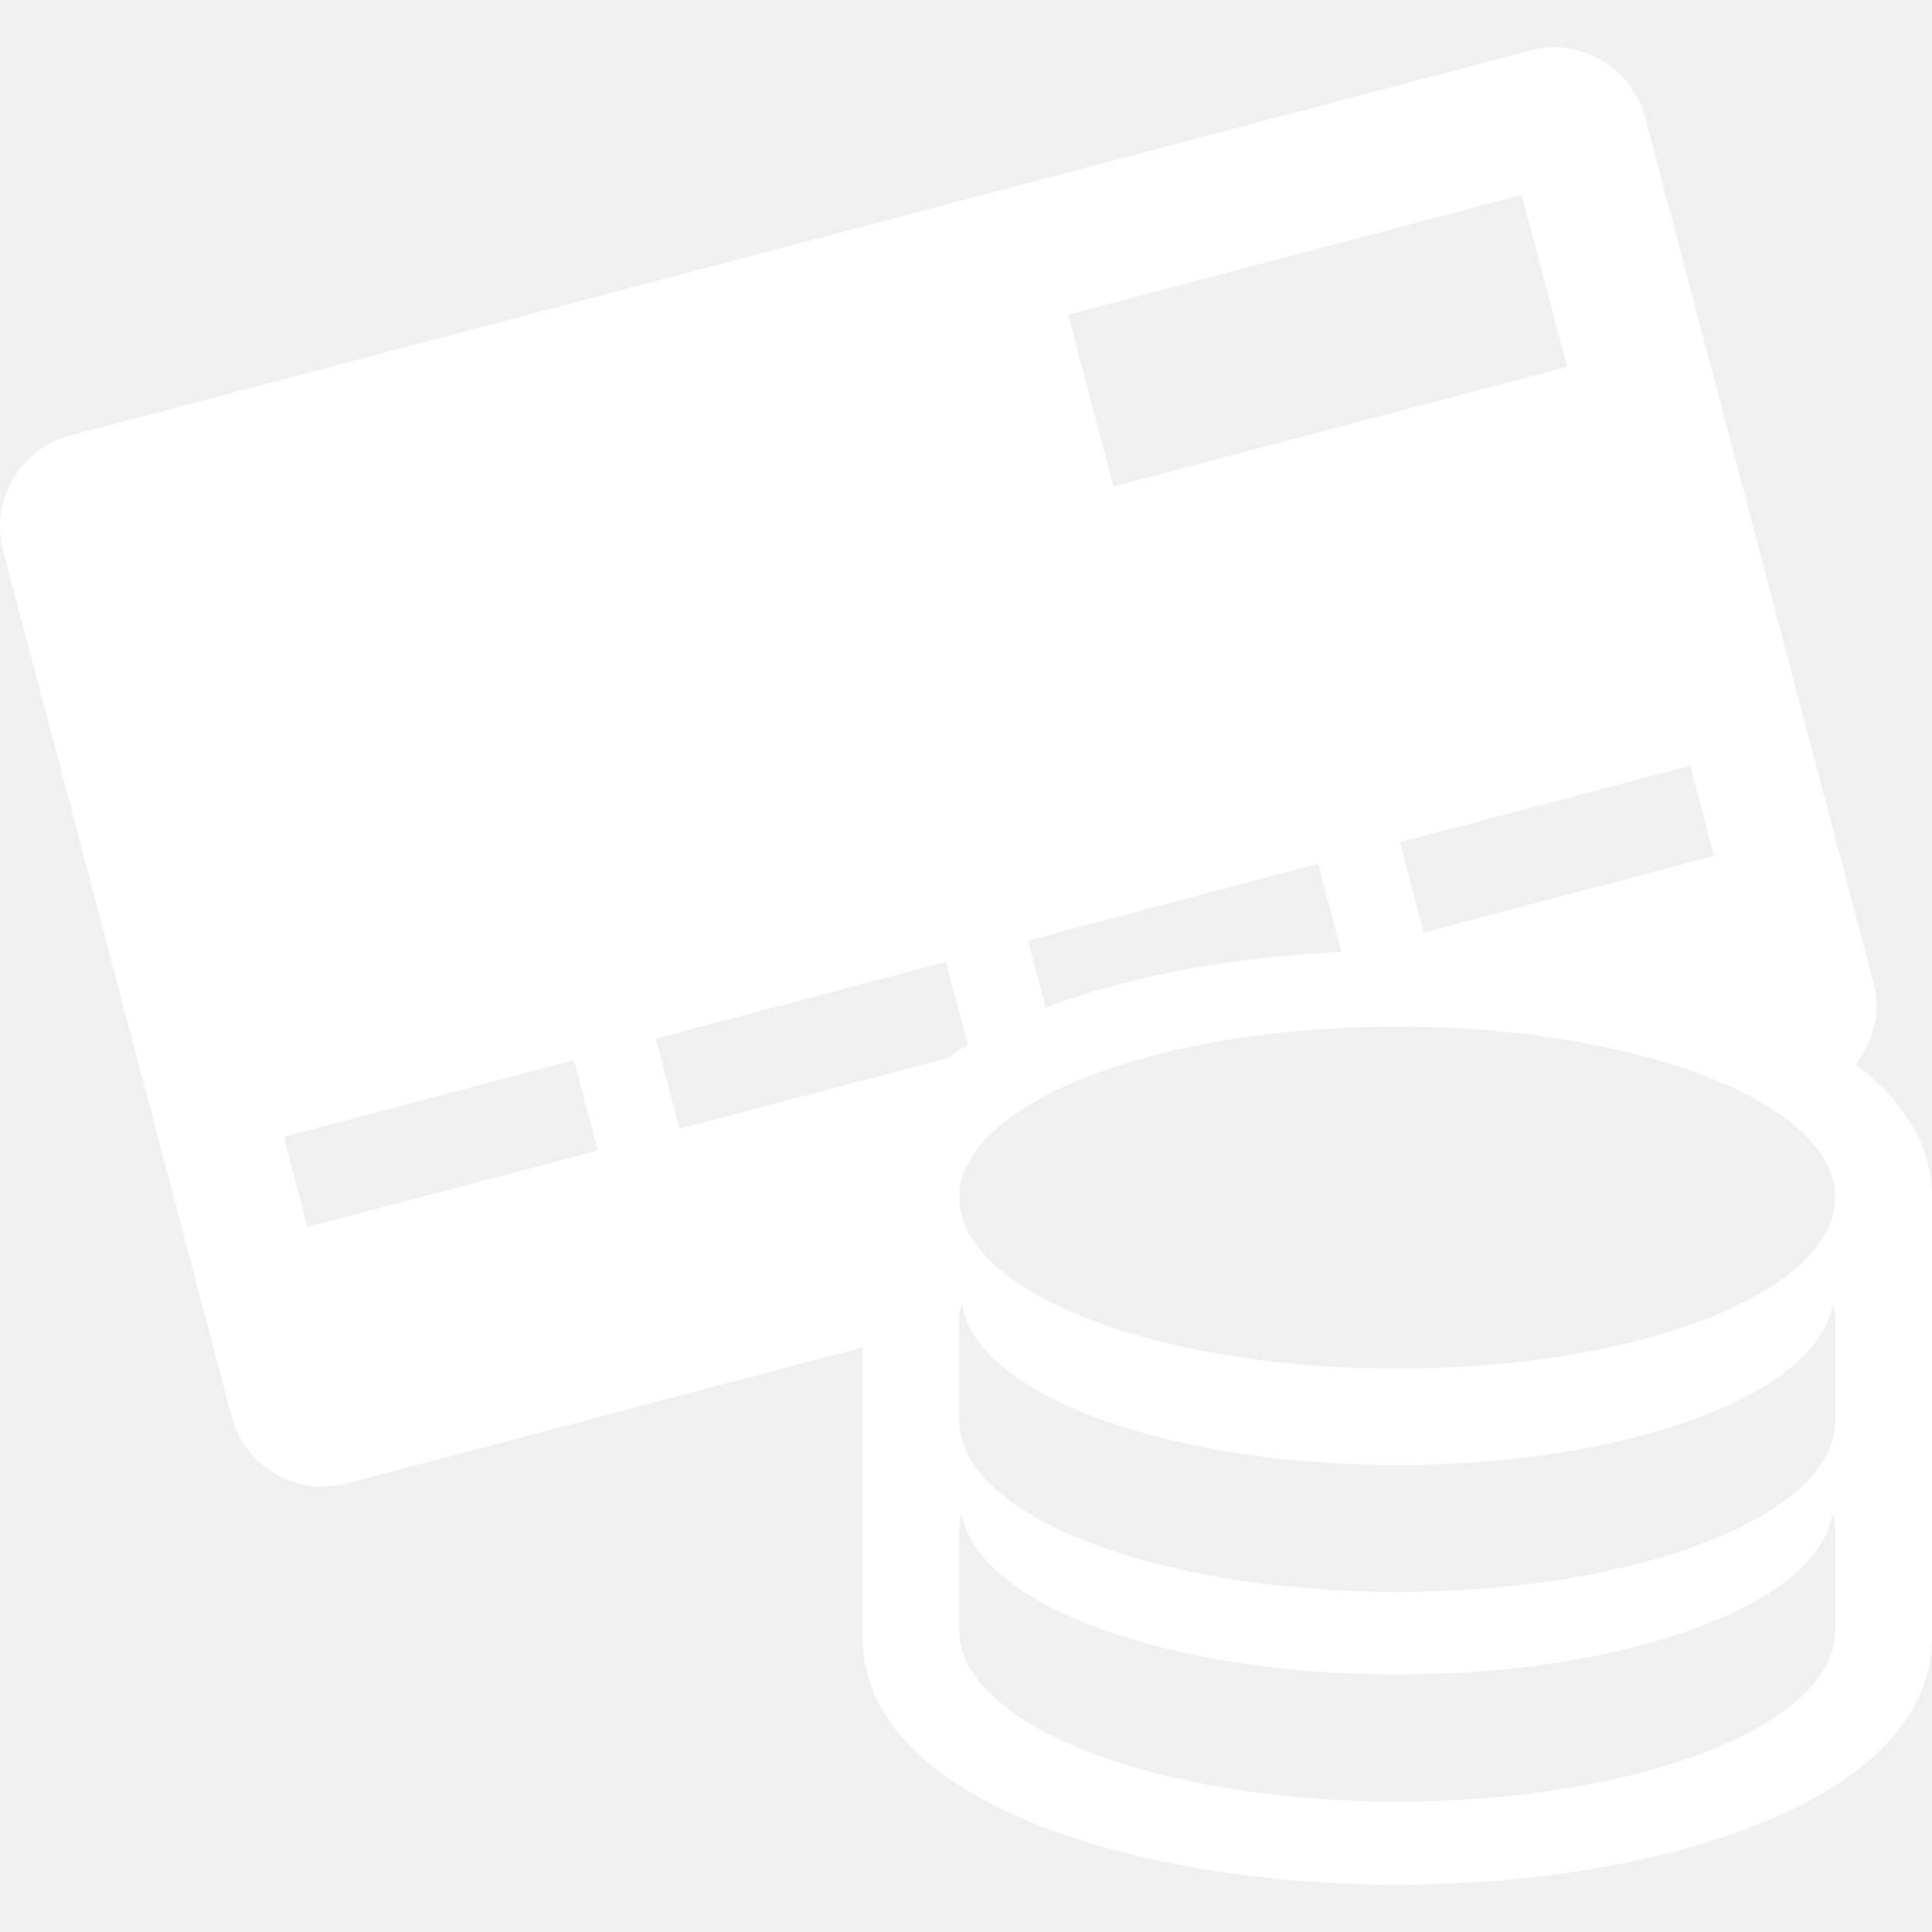
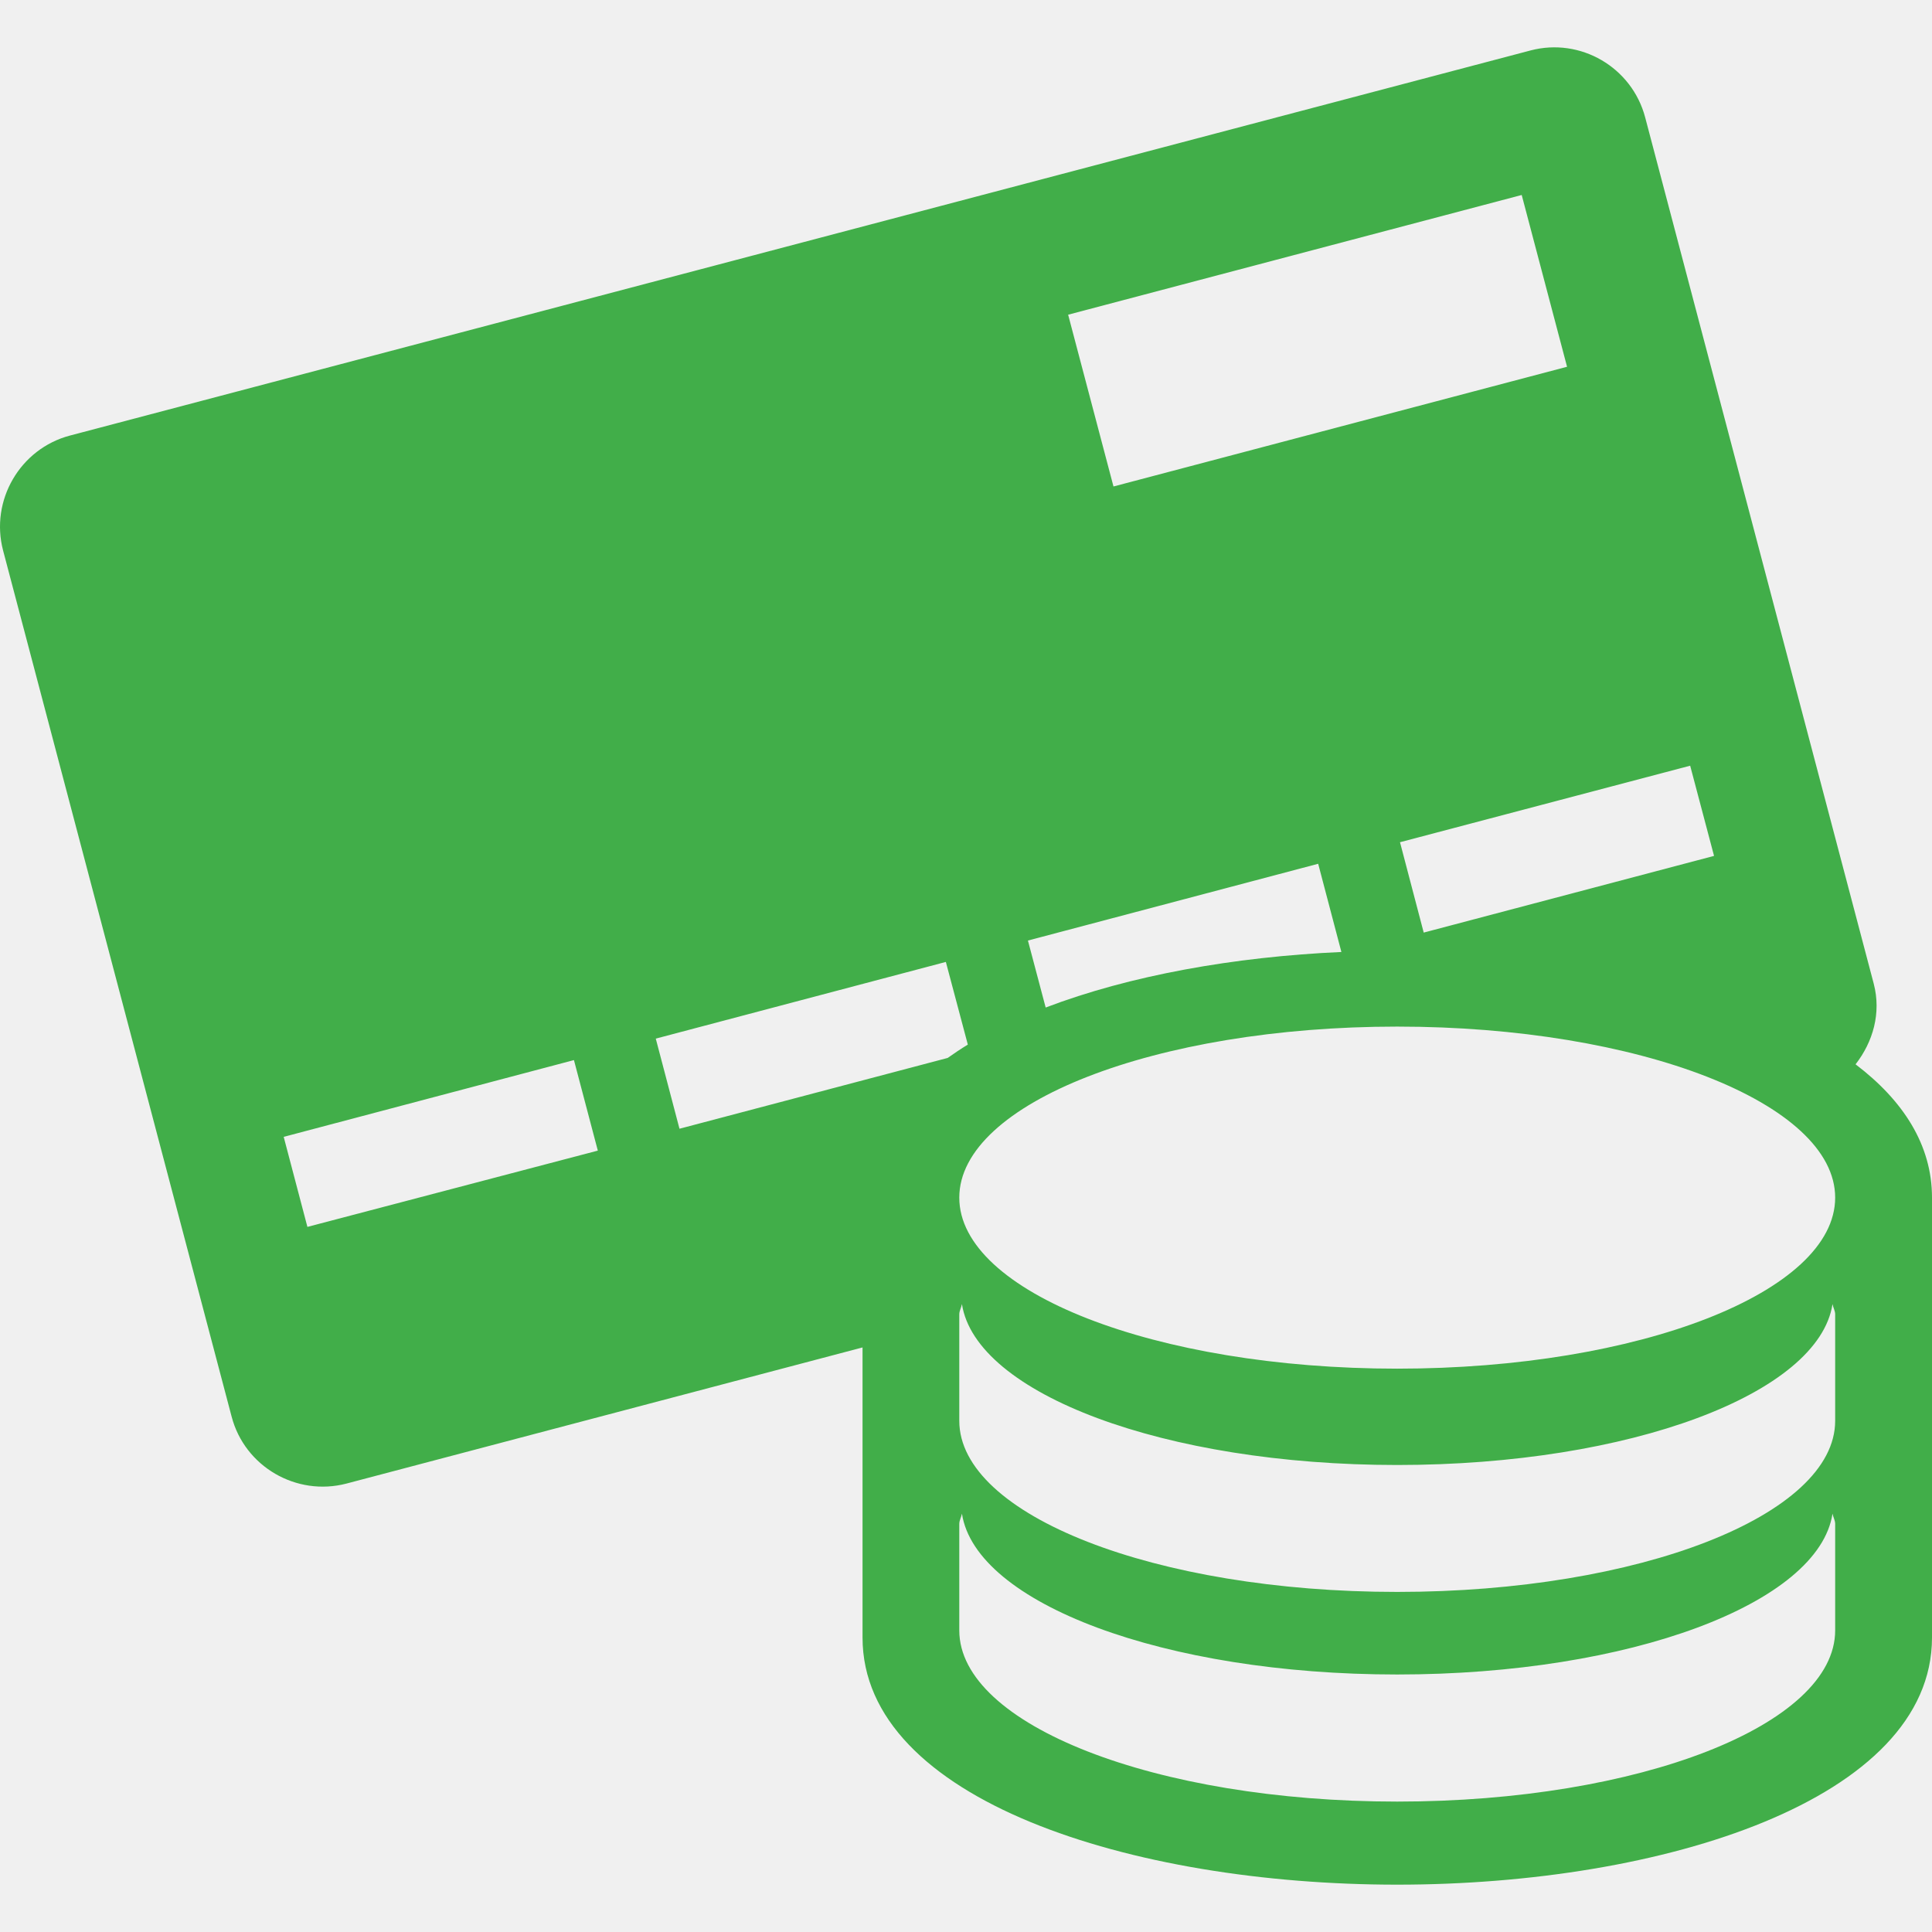
<svg xmlns="http://www.w3.org/2000/svg" height="800px" width="800px" version="1.1" id="Capa_1" viewBox="0 0 502.685 502.685" xml:space="preserve">
  <g>
    <g>
-       <path style="fill:#fff;" d="M482.797,276.924c4.53-5.824,6.73-13.331,4.724-20.988L428.05,30.521    c-3.451-13.029-16.847-20.837-29.854-17.386L18.184,113.331C5.22,116.761-2.61,130.2,0.798,143.207L60.269,368.6    c3.408,13.007,16.868,20.816,29.876,17.408l134.278-35.419v75.476c0,42.214,69.954,64.303,139.11,64.303    c69.113,0,139.153-22.089,139.153-64.302V311.61C502.685,297.869,495.157,286.307,482.797,276.924z M439.763,199.226l6.212,23.469    l-75.541,19.953l-6.169-23.512L439.763,199.226z M395.931,50.733l11.799,44.695l-118.014,31.148l-11.799-44.695L395.931,50.733z     M342.975,224.744l6.04,22.951c-27.934,1.251-55.113,6.126-76.943,14.452l-4.616-17.429L342.975,224.744z M79.984,319.224    l-6.169-23.426l75.519-19.975l6.212,23.555L79.984,319.224z M170.625,270.237l75.476-19.953l5.716,21.506    c-1.834,1.122-3.559,2.286-5.242,3.473l-69.781,18.421L170.625,270.237z M477.491,424.209c0,24.612-50.993,44.544-113.958,44.544    c-62.9,0-113.937-19.953-113.937-44.544v-27.718c0-0.928,0.539-1.769,0.69-2.653c3.602,23.34,52.654,41.847,113.247,41.847    c60.614,0,109.687-18.508,113.268-41.847c0.151,0.884,0.69,1.726,0.69,2.653V424.209z M477.491,369.678    c0,24.591-50.993,44.522-113.958,44.522c-62.9,0-113.937-19.931-113.937-44.522V341.96c0-0.906,0.539-1.769,0.69-2.653    c3.602,23.318,52.654,41.869,113.247,41.869c60.614,0,109.687-18.551,113.268-41.869c0.151,0.884,0.69,1.747,0.69,2.653V369.678z     M363.532,356.11c-62.9,0-113.937-19.931-113.937-44.501c0-24.569,51.036-44.5,113.937-44.5c62.965,0,113.958,19.931,113.958,44.5    C477.491,336.179,426.497,356.11,363.532,356.11z" />
+       <path style="fill:#41ae49;" d="M482.797,276.924c4.53-5.824,6.73-13.331,4.724-20.988L428.05,30.521    c-3.451-13.029-16.847-20.837-29.854-17.386L18.184,113.331C5.22,116.761-2.61,130.2,0.798,143.207L60.269,368.6    c3.408,13.007,16.868,20.816,29.876,17.408l134.278-35.419v75.476c0,42.214,69.954,64.303,139.11,64.303    c69.113,0,139.153-22.089,139.153-64.302V311.61C502.685,297.869,495.157,286.307,482.797,276.924z M439.763,199.226l6.212,23.469    l-75.541,19.953l-6.169-23.512L439.763,199.226z M395.931,50.733l11.799,44.695l-118.014,31.148l-11.799-44.695L395.931,50.733z     M342.975,224.744l6.04,22.951c-27.934,1.251-55.113,6.126-76.943,14.452l-4.616-17.429L342.975,224.744z M79.984,319.224    l-6.169-23.426l75.519-19.975l6.212,23.555L79.984,319.224z M170.625,270.237l75.476-19.953l5.716,21.506    c-1.834,1.122-3.559,2.286-5.242,3.473l-69.781,18.421L170.625,270.237z M477.491,424.209c0,24.612-50.993,44.544-113.958,44.544    c-62.9,0-113.937-19.953-113.937-44.544v-27.718c0-0.928,0.539-1.769,0.69-2.653c3.602,23.34,52.654,41.847,113.247,41.847    c60.614,0,109.687-18.508,113.268-41.847c0.151,0.884,0.69,1.726,0.69,2.653V424.209z M477.491,369.678    c0,24.591-50.993,44.522-113.958,44.522c-62.9,0-113.937-19.931-113.937-44.522V341.96c0-0.906,0.539-1.769,0.69-2.653    c3.602,23.318,52.654,41.869,113.247,41.869c60.614,0,109.687-18.551,113.268-41.869c0.151,0.884,0.69,1.747,0.69,2.653V369.678z     M363.532,356.11c-62.9,0-113.937-19.931-113.937-44.501c0-24.569,51.036-44.5,113.937-44.5c62.965,0,113.958,19.931,113.958,44.5    C477.491,336.179,426.497,356.11,363.532,356.11z" />
    </g>
    <g>
	</g>
    <g>
	</g>
    <g>
	</g>
    <g>
	</g>
    <g>
	</g>
    <g>
	</g>
    <g>
	</g>
    <g>
	</g>
    <g>
	</g>
    <g>
	</g>
    <g>
	</g>
    <g>
	</g>
    <g>
	</g>
    <g>
	</g>
    <g>
	</g>
  </g>
</svg>
